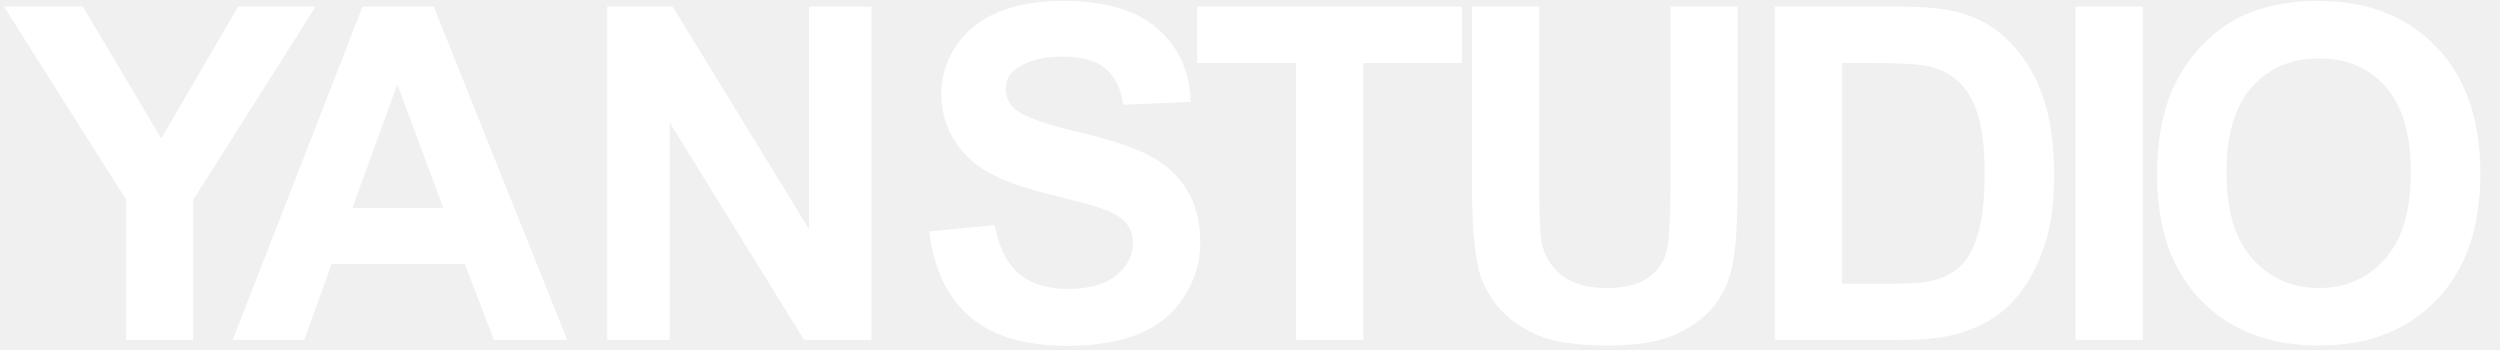
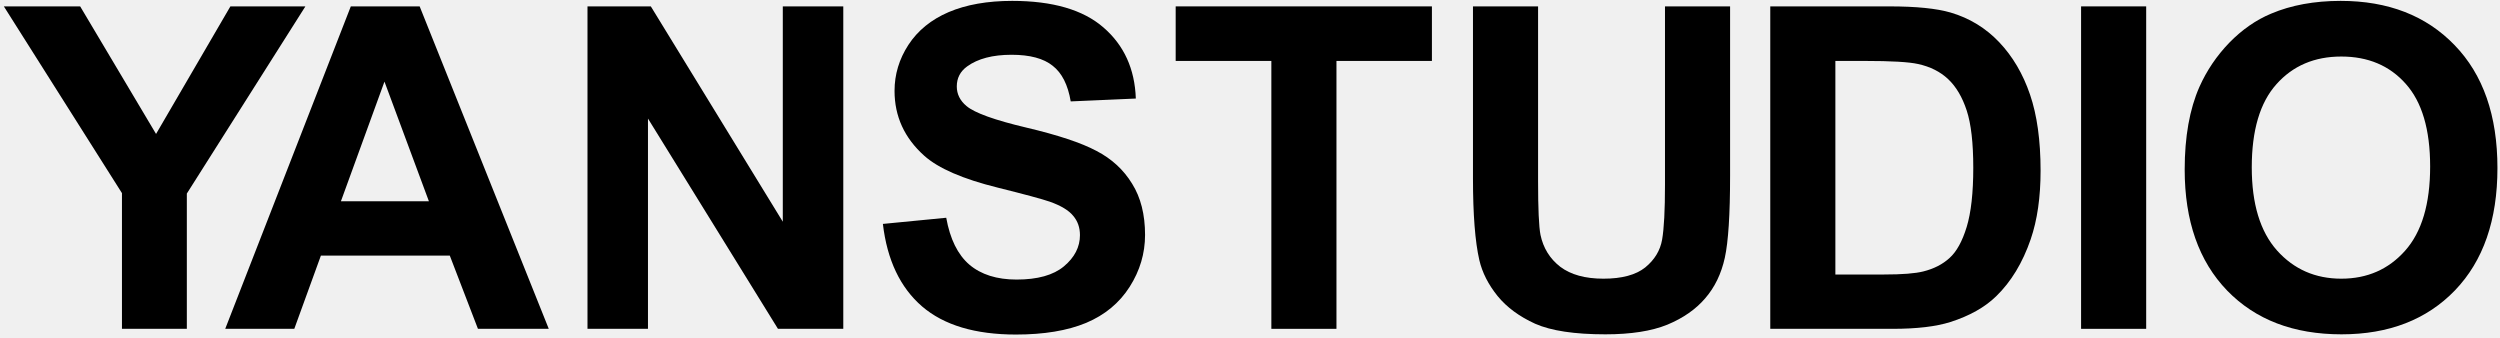
- <svg xmlns="http://www.w3.org/2000/svg" width="537" height="75" viewBox="0 0 537 75" fill="none">
-   <path d="M27.074 73V42.873L0.854 1.418H17.797L34.643 29.738L51.147 1.418H67.797L41.478 42.971V73H27.074Z" fill="white" />
-   <path d="M121.826 73H106.104L99.853 56.74H71.24L65.332 73H50L77.881 1.418H93.164L121.826 73ZM95.215 44.68L85.352 18.117L75.684 44.68H95.215Z" fill="white" />
-   <path d="M130.422 73V1.418H144.484L173.781 49.221V1.418H187.209V73H172.707L143.85 26.32V73H130.422Z" fill="white" />
-   <path d="M199.613 49.709L213.676 48.342C214.522 53.062 216.231 56.529 218.803 58.742C221.407 60.956 224.906 62.062 229.301 62.062C233.956 62.062 237.455 61.086 239.799 59.133C242.175 57.147 243.363 54.836 243.363 52.199C243.363 50.507 242.859 49.074 241.85 47.902C240.873 46.698 239.148 45.656 236.674 44.777C234.981 44.191 231.124 43.15 225.102 41.652C217.354 39.732 211.918 37.372 208.793 34.572C204.398 30.634 202.201 25.832 202.201 20.168C202.201 16.522 203.227 13.12 205.277 9.963C207.361 6.773 210.339 4.348 214.213 2.688C218.119 1.027 222.823 0.197 228.324 0.197C237.309 0.197 244.063 2.167 248.588 6.105C253.145 10.044 255.538 15.301 255.766 21.877L241.312 22.512C240.694 18.833 239.359 16.197 237.309 14.602C235.29 12.974 232.247 12.16 228.178 12.16C223.979 12.16 220.691 13.023 218.314 14.748C216.785 15.855 216.02 17.336 216.02 19.191C216.02 20.884 216.736 22.333 218.168 23.537C219.991 25.067 224.418 26.662 231.449 28.322C238.48 29.982 243.673 31.708 247.025 33.498C250.411 35.256 253.048 37.681 254.936 40.773C256.856 43.833 257.816 47.626 257.816 52.15C257.816 56.252 256.677 60.093 254.398 63.674C252.12 67.255 248.897 69.924 244.73 71.682C240.564 73.407 235.372 74.269 229.154 74.269C220.105 74.269 213.155 72.186 208.305 68.019C203.454 63.82 200.557 57.717 199.613 49.709Z" fill="white" />
-   <path d="M278.389 73V13.527H257.148V1.418H314.033V13.527H292.842V73H278.389Z" fill="white" />
-   <path d="M316.178 1.418H330.631V40.188C330.631 46.34 330.81 50.328 331.168 52.15C331.786 55.08 333.251 57.44 335.562 59.23C337.906 60.988 341.096 61.867 345.133 61.867C349.234 61.867 352.327 61.037 354.41 59.377C356.493 57.684 357.747 55.617 358.17 53.176C358.593 50.734 358.805 46.682 358.805 41.018V1.418H373.258V39.016C373.258 47.609 372.867 53.68 372.086 57.228C371.305 60.777 369.856 63.772 367.74 66.213C365.657 68.654 362.857 70.607 359.342 72.072C355.826 73.505 351.236 74.221 345.572 74.221C338.736 74.221 333.544 73.439 329.996 71.877C326.48 70.282 323.697 68.231 321.646 65.725C319.596 63.185 318.245 60.533 317.594 57.766C316.65 53.664 316.178 47.609 316.178 39.602V1.418Z" fill="white" />
-   <path d="M381.227 1.418H407.643C413.6 1.418 418.141 1.874 421.266 2.785C425.465 4.022 429.062 6.219 432.057 9.377C435.051 12.534 437.33 16.408 438.893 20.998C440.455 25.555 441.236 31.187 441.236 37.893C441.236 43.785 440.504 48.863 439.039 53.127C437.249 58.335 434.693 62.551 431.373 65.773C428.867 68.215 425.481 70.119 421.217 71.486C418.027 72.495 413.762 73 408.424 73H381.227V1.418ZM395.68 13.527V60.94H406.471C410.507 60.94 413.421 60.712 415.211 60.256C417.555 59.67 419.492 58.677 421.021 57.277C422.584 55.878 423.854 53.583 424.83 50.393C425.807 47.17 426.295 42.792 426.295 37.258C426.295 31.724 425.807 27.476 424.83 24.514C423.854 21.551 422.486 19.24 420.729 17.58C418.971 15.92 416.741 14.797 414.039 14.211C412.021 13.755 408.066 13.527 402.174 13.527H395.68Z" fill="white" />
-   <path d="M445.836 73V1.418H460.289V73H445.836Z" fill="white" />
-   <path d="M463.346 37.648C463.346 30.357 464.436 24.237 466.617 19.289C468.245 15.643 470.458 12.372 473.258 9.475C476.09 6.577 479.182 4.429 482.535 3.029C486.995 1.141 492.138 0.197 497.965 0.197C508.512 0.197 516.943 3.469 523.258 10.012C529.605 16.555 532.779 25.653 532.779 37.307C532.779 48.863 529.638 57.912 523.355 64.455C517.073 70.966 508.674 74.221 498.16 74.221C487.516 74.221 479.052 70.982 472.77 64.504C466.487 57.993 463.346 49.042 463.346 37.648ZM478.238 37.16C478.238 45.266 480.11 51.418 483.854 55.617C487.597 59.784 492.35 61.867 498.111 61.867C503.873 61.867 508.593 59.8 512.271 55.666C515.982 51.499 517.838 45.266 517.838 36.965C517.838 28.762 516.031 22.642 512.418 18.605C508.837 14.569 504.068 12.551 498.111 12.551C492.154 12.551 487.353 14.602 483.707 18.703C480.061 22.772 478.238 28.924 478.238 37.16Z" fill="white" />
+ <svg xmlns="http://www.w3.org/2000/svg" width="555" height="75" viewBox="0 0 555 75" fill="none">
+   <path d="M27.074 73V42.873L0.854 1.418H17.797L34.643 29.738L51.147 1.418H67.797L41.478 42.971V73H27.074Z" fill="black" />
+   <path d="M121.826 73H106.104L99.853 56.74H71.24L65.332 73H50L77.881 1.418H93.164L121.826 73ZM95.215 44.68L85.352 18.117L75.684 44.68H95.215Z" fill="black" />
+   <path d="M130.422 73V1.418H144.484L173.781 49.221V1.418H187.209V73H172.707L143.85 26.32V73H130.422Z" fill="black" />
+   <path d="M196 49.709L210.063 48.342C210.909 53.062 212.618 56.529 215.19 58.742C217.794 60.956 221.293 62.062 225.688 62.062C230.343 62.062 233.842 61.086 236.186 59.133C238.562 57.147 239.75 54.836 239.75 52.199C239.75 50.507 239.246 49.074 238.237 47.902C237.26 46.698 235.535 45.656 233.061 44.777C231.368 44.191 227.511 43.15 221.489 41.652C213.741 39.732 208.305 37.372 205.18 34.572C200.785 30.634 198.588 25.832 198.588 20.168C198.588 16.522 199.614 13.12 201.664 9.963C203.748 6.773 206.726 4.348 210.6 2.688C214.506 1.027 219.21 0.197 224.711 0.197C233.696 0.197 240.45 2.167 244.975 6.105C249.532 10.044 251.925 15.301 252.153 21.877L237.699 22.512C237.081 18.833 235.746 16.197 233.696 14.602C231.677 12.974 228.634 12.16 224.565 12.16C220.366 12.16 217.078 13.023 214.701 14.748C213.172 15.855 212.407 17.336 212.407 19.191C212.407 20.884 213.123 22.333 214.555 23.537C216.378 25.067 220.805 26.662 227.836 28.322C234.867 29.982 240.06 31.708 243.412 33.498C246.798 35.256 249.435 37.681 251.323 40.773C253.243 43.833 254.203 47.626 254.203 52.15C254.203 56.252 253.064 60.093 250.785 63.674C248.507 67.255 245.284 69.924 241.117 71.682C236.951 73.407 231.759 74.269 225.541 74.269C216.492 74.269 209.542 72.186 204.692 68.019C199.841 63.82 196.944 57.717 196 49.709Z" fill="black" />
+   <path d="M282.241 73V13.527H261V1.418H317.885V13.527H296.694V73H282.241Z" fill="black" />
+   <path d="M327 1.418H341.453V40.188C341.453 46.34 341.632 50.328 341.99 52.15C342.608 55.08 344.073 57.44 346.384 59.23C348.728 60.988 351.918 61.867 355.955 61.867C360.056 61.867 363.149 61.037 365.232 59.377C367.315 57.684 368.569 55.617 368.992 53.176C369.415 50.734 369.627 46.682 369.627 41.018V1.418H384.08V39.016C384.08 47.609 383.689 53.68 382.908 57.228C382.127 60.777 380.678 63.772 378.562 66.213C376.479 68.654 373.679 70.607 370.164 72.072C366.648 73.505 362.058 74.221 356.394 74.221C349.558 74.221 344.366 73.439 340.818 71.877C337.302 70.282 334.519 68.231 332.468 65.725C330.418 63.185 329.067 60.533 328.416 57.766C327.472 53.664 327 47.609 327 39.602V1.418Z" fill="black" />
+   <path d="M393 1.418H419.416C425.373 1.418 429.914 1.874 433.039 2.785C437.238 4.022 440.835 6.219 443.83 9.377C446.824 12.534 449.103 16.408 450.666 20.998C452.228 25.555 453.009 31.187 453.009 37.893C453.009 43.785 452.277 48.863 450.812 53.127C449.022 58.335 446.466 62.551 443.146 65.773C440.64 68.215 437.254 70.119 432.99 71.486C429.8 72.495 425.535 73 420.197 73H393V1.418ZM407.453 13.527V60.94H418.244C422.28 60.94 425.194 60.712 426.984 60.256C429.328 59.67 431.265 58.677 432.794 57.277C434.357 55.878 435.627 53.583 436.603 50.393C437.58 47.17 438.068 42.792 438.068 37.258C438.068 31.724 437.58 27.476 436.603 24.514C435.627 21.551 434.259 19.24 432.502 17.58C430.744 15.92 428.514 14.797 425.812 14.211C423.794 13.755 419.839 13.527 413.947 13.527H407.453Z" fill="black" />
+   <path d="M462 73V1.418H476.453V73H462Z" fill="black" />
+   <path d="M485 37.648C485 30.357 486.09 24.237 488.271 19.289C489.899 15.643 492.112 12.372 494.912 9.475C497.744 6.577 500.836 4.429 504.189 3.029C508.649 1.141 513.792 0.197 519.619 0.197C530.166 0.197 538.597 3.469 544.912 10.012C551.259 16.555 554.433 25.653 554.433 37.307C554.433 48.863 551.292 57.912 545.009 64.455C538.727 70.966 530.328 74.221 519.814 74.221C509.17 74.221 500.706 70.982 494.424 64.504C488.141 57.993 485 49.042 485 37.648ZM499.892 37.16C499.892 45.266 501.764 51.418 505.508 55.617C509.251 59.784 514.004 61.867 519.765 61.867C525.527 61.867 530.247 59.8 533.925 55.666C537.636 51.499 539.492 45.266 539.492 36.965C539.492 28.762 537.685 22.642 534.072 18.605C530.491 14.569 525.722 12.551 519.765 12.551C513.808 12.551 509.007 14.602 505.361 18.703C501.715 22.772 499.892 28.924 499.892 37.16Z" fill="black" />
</svg>
